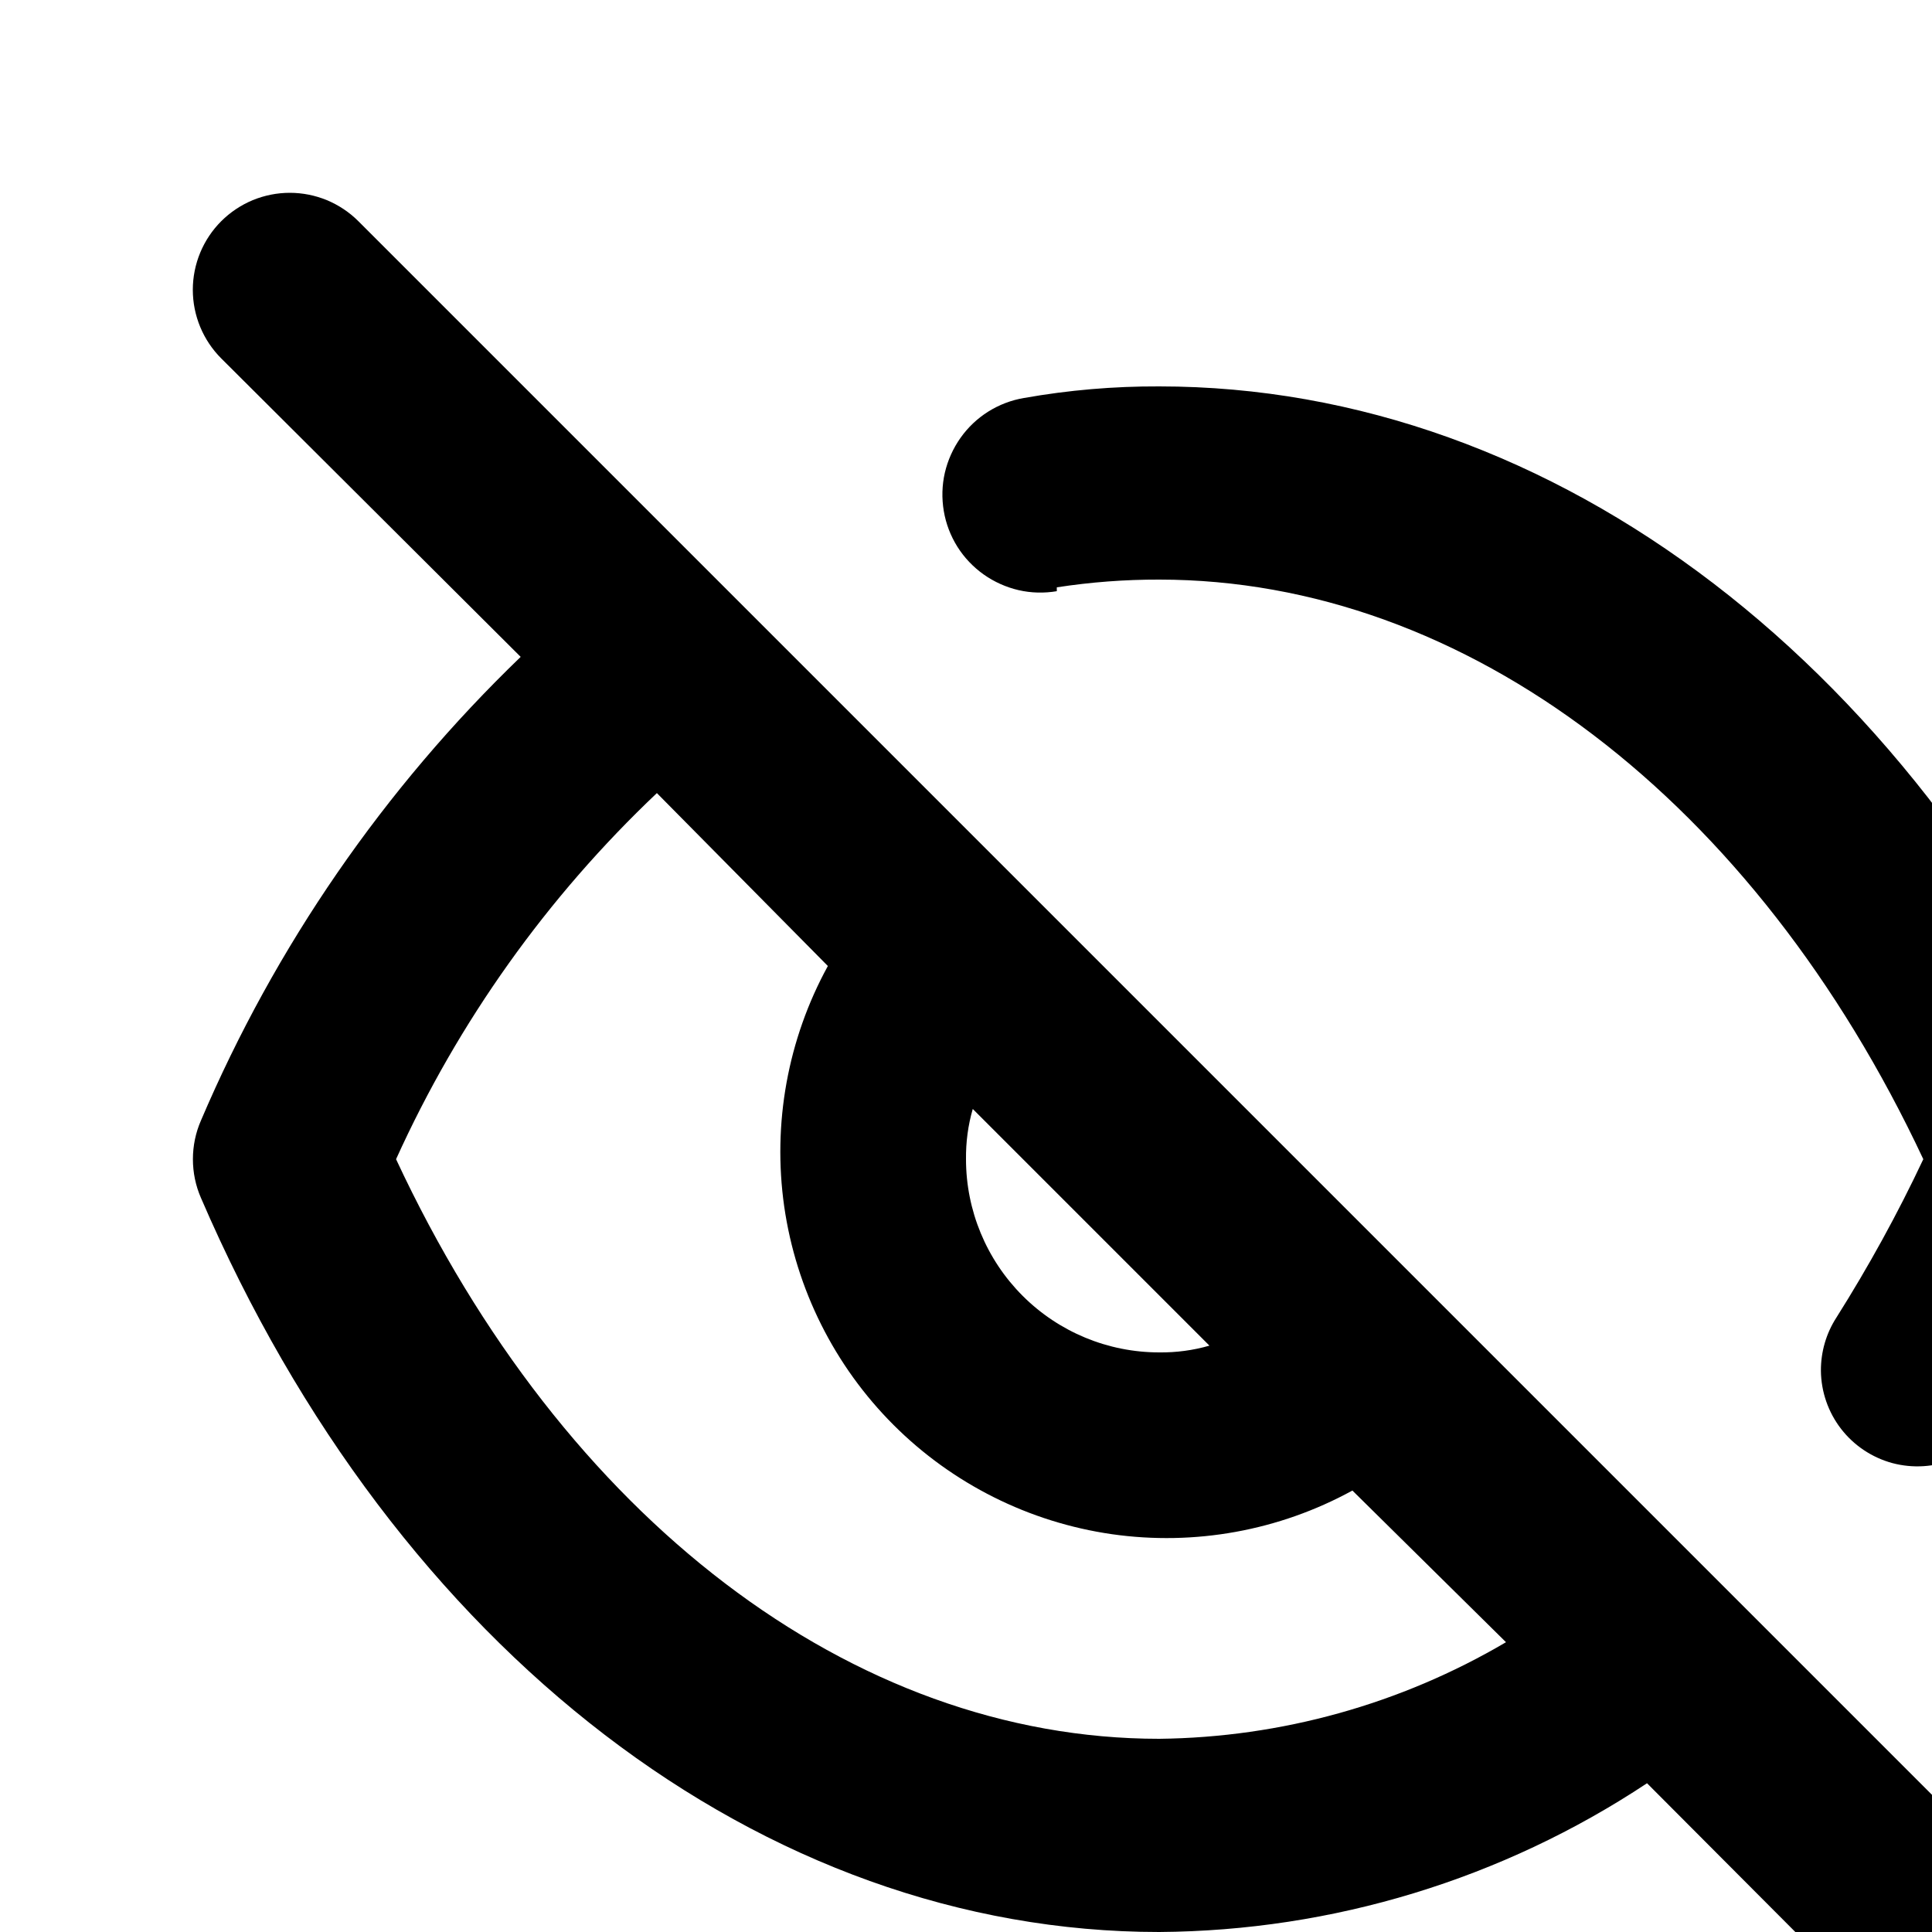
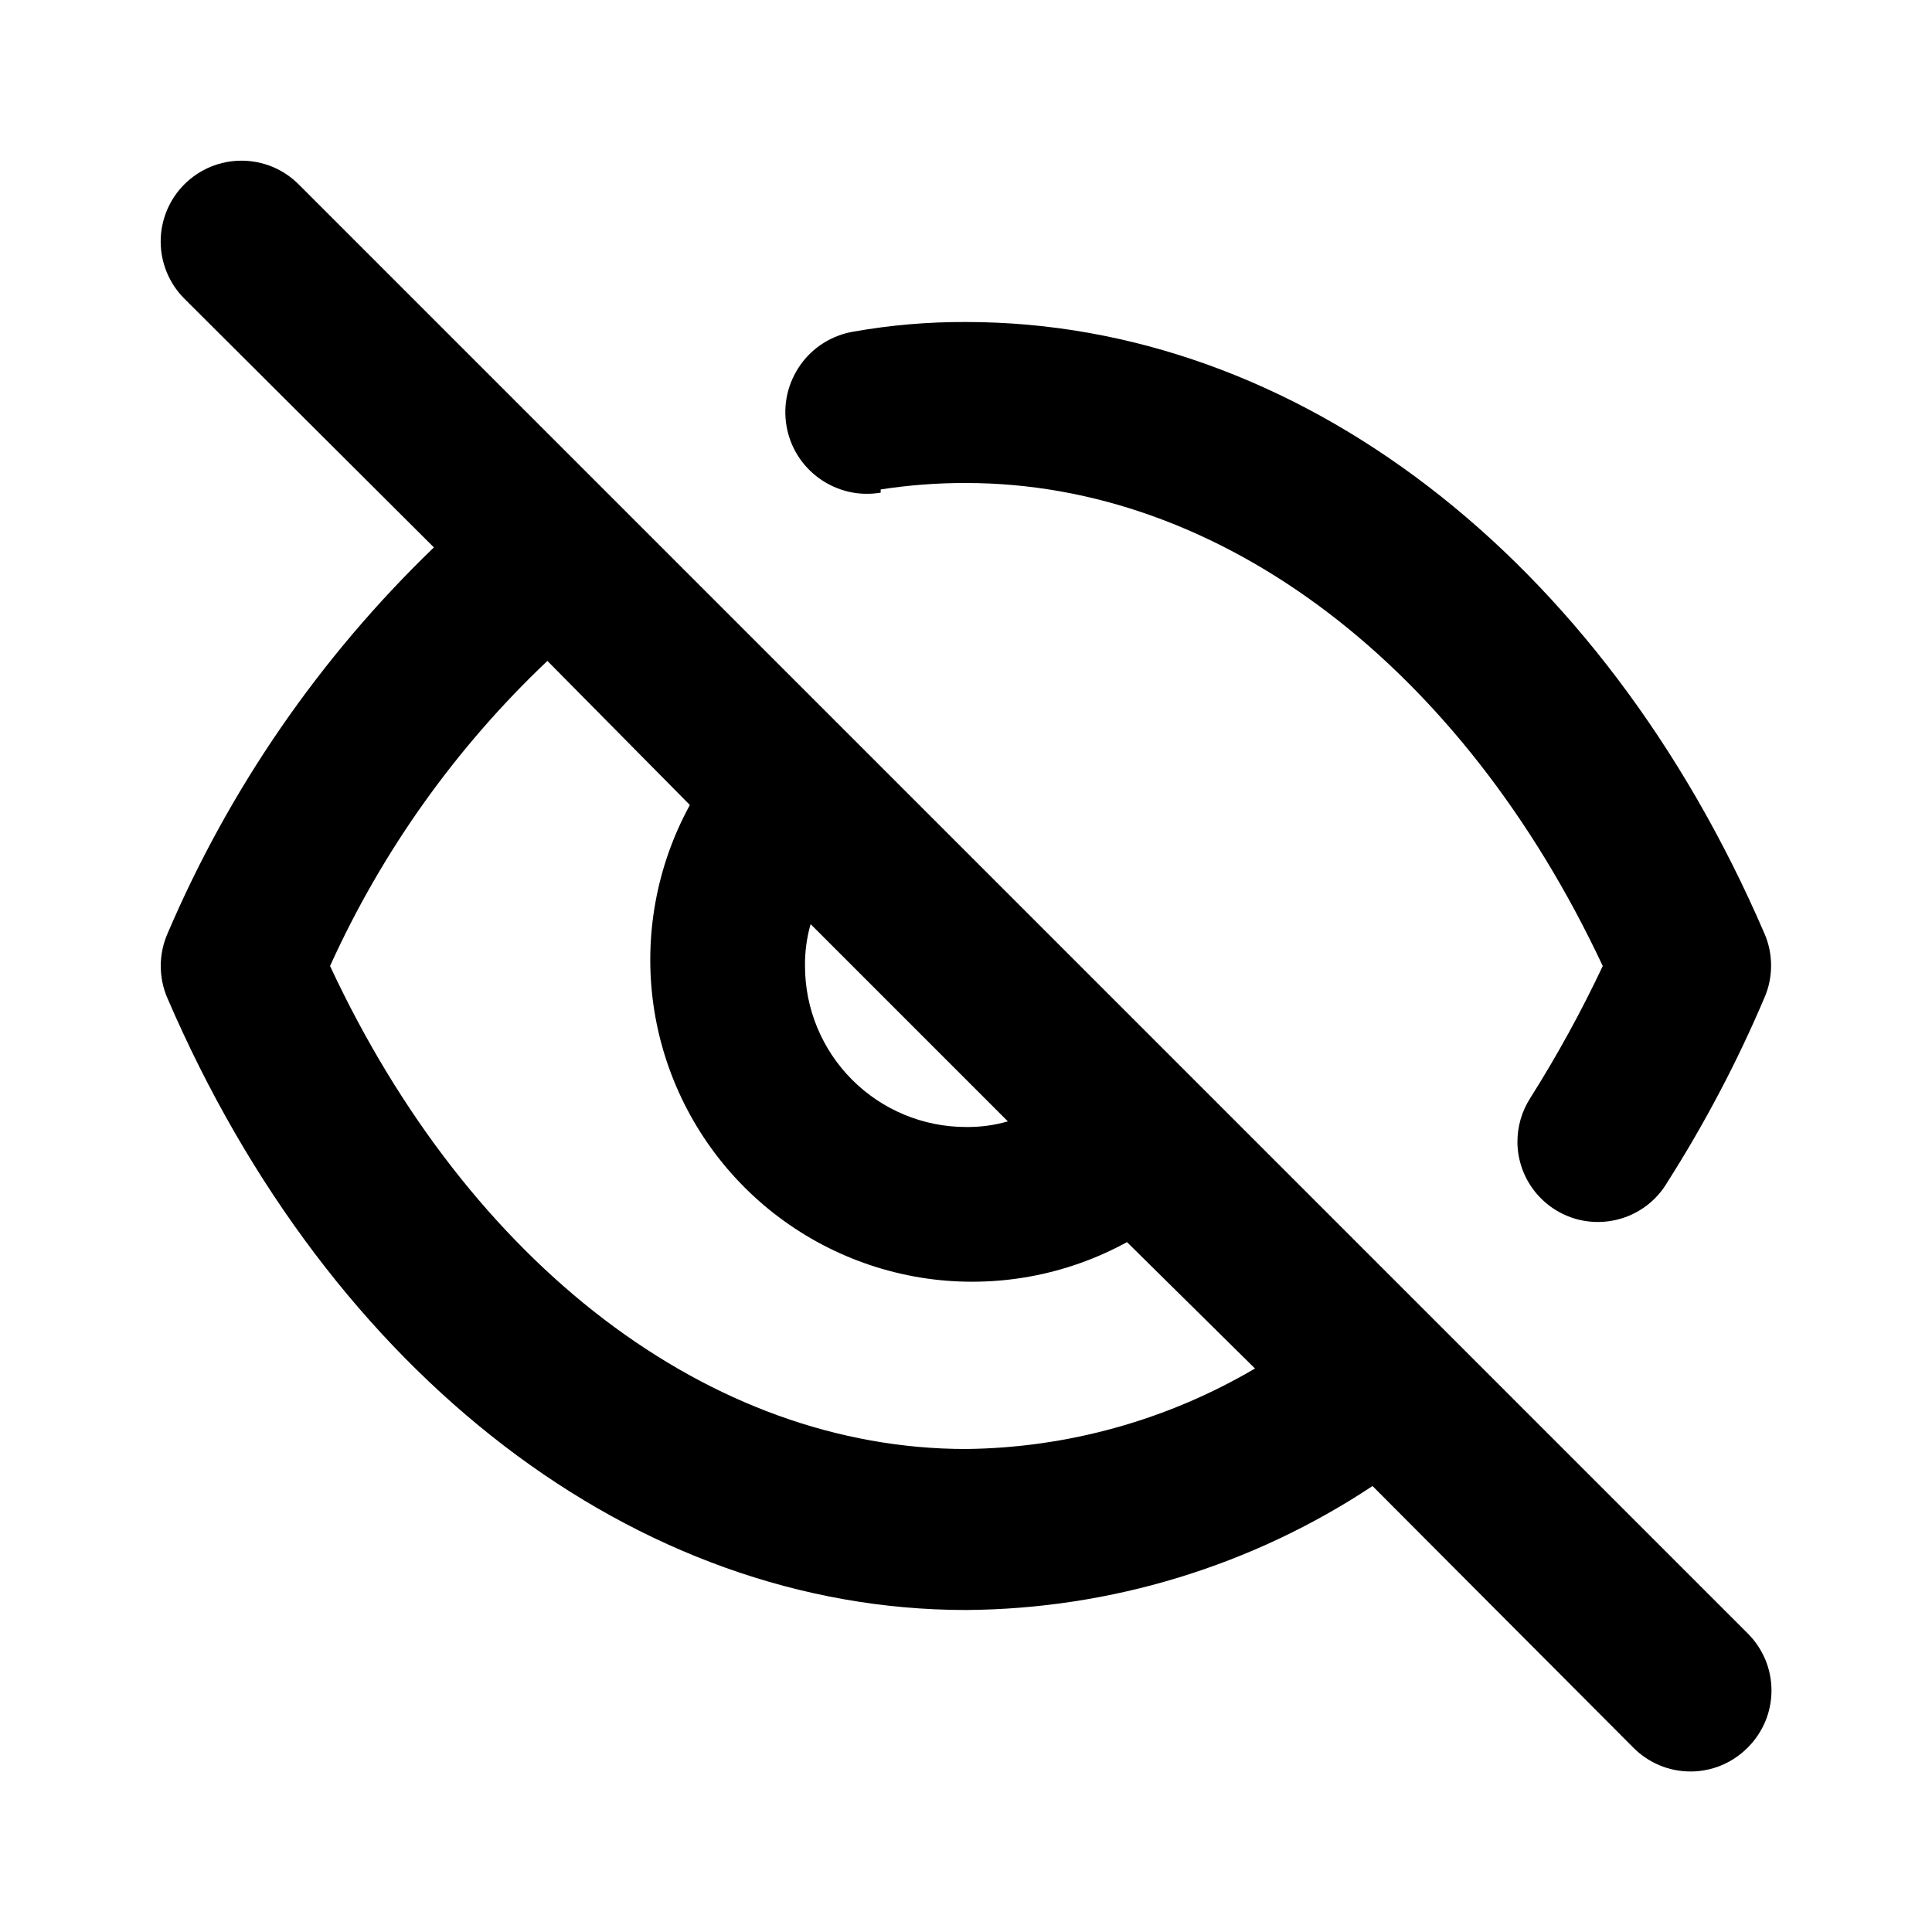
- <svg xmlns="http://www.w3.org/2000/svg" width="20" height="20" viewBox="0 0 20 20" fill="none">
+ <svg xmlns="http://www.w3.org/2000/svg" width="24" height="24" viewBox="0 0 24 24" fill="none">
  <path d="M10.94 6.08C11.291 6.026 11.645 5.999 12 6C15.18 6 18.17 8.29 19.91 12C19.644 12.565 19.343 13.112 19.01 13.64C18.904 13.804 18.849 13.995 18.85 14.19C18.852 14.408 18.926 14.62 19.059 14.792C19.193 14.965 19.38 15.089 19.59 15.146C19.801 15.202 20.025 15.188 20.227 15.106C20.429 15.024 20.599 14.878 20.71 14.69C21.176 13.958 21.581 13.189 21.92 12.39C21.974 12.265 22.001 12.131 22.001 11.995C22.001 11.859 21.974 11.725 21.92 11.6C19.9 6.91 16.1 4 12 4C11.531 3.998 11.062 4.038 10.6 4.12C10.469 4.142 10.343 4.19 10.23 4.261C10.117 4.332 10.02 4.424 9.943 4.533C9.866 4.642 9.811 4.765 9.781 4.894C9.751 5.024 9.748 5.159 9.77 5.29C9.792 5.421 9.84 5.547 9.911 5.66C9.982 5.773 10.075 5.87 10.183 5.947C10.292 6.024 10.415 6.079 10.544 6.109C10.674 6.139 10.809 6.142 10.94 6.12V6.08ZM3.71 2.29C3.617 2.197 3.506 2.123 3.384 2.072C3.262 2.022 3.132 1.996 3 1.996C2.868 1.996 2.738 2.022 2.616 2.072C2.494 2.123 2.383 2.197 2.29 2.29C2.102 2.478 1.996 2.734 1.996 3C1.996 3.266 2.102 3.522 2.29 3.71L5.39 6.8C3.976 8.162 2.85 9.794 2.08 11.6C2.025 11.726 1.997 11.862 1.997 12C1.997 12.138 2.025 12.274 2.08 12.4C4.1 17.09 7.9 20 12 20C13.797 19.988 15.552 19.453 17.05 18.46L20.29 21.71C20.383 21.804 20.494 21.878 20.615 21.929C20.737 21.98 20.868 22.006 21 22.006C21.132 22.006 21.263 21.98 21.385 21.929C21.506 21.878 21.617 21.804 21.71 21.71C21.804 21.617 21.878 21.506 21.929 21.385C21.98 21.263 22.006 21.132 22.006 21C22.006 20.868 21.98 20.737 21.929 20.615C21.878 20.494 21.804 20.383 21.71 20.29L3.71 2.29ZM10.07 11.48L12.52 13.93C12.351 13.979 12.176 14.002 12 14C11.47 14 10.961 13.789 10.586 13.414C10.211 13.039 10 12.53 10 12C9.998 11.824 10.021 11.649 10.07 11.48ZM12 18C8.82 18 5.83 15.71 4.1 12C4.746 10.574 5.663 9.287 6.8 8.21L8.57 10C8.154 10.759 7.996 11.632 8.118 12.489C8.241 13.345 8.638 14.139 9.25 14.751C9.861 15.362 10.655 15.759 11.511 15.882C12.368 16.004 13.241 15.846 14 15.43L15.59 17C14.501 17.641 13.263 17.986 12 18Z" fill="currentColor" />
</svg>
